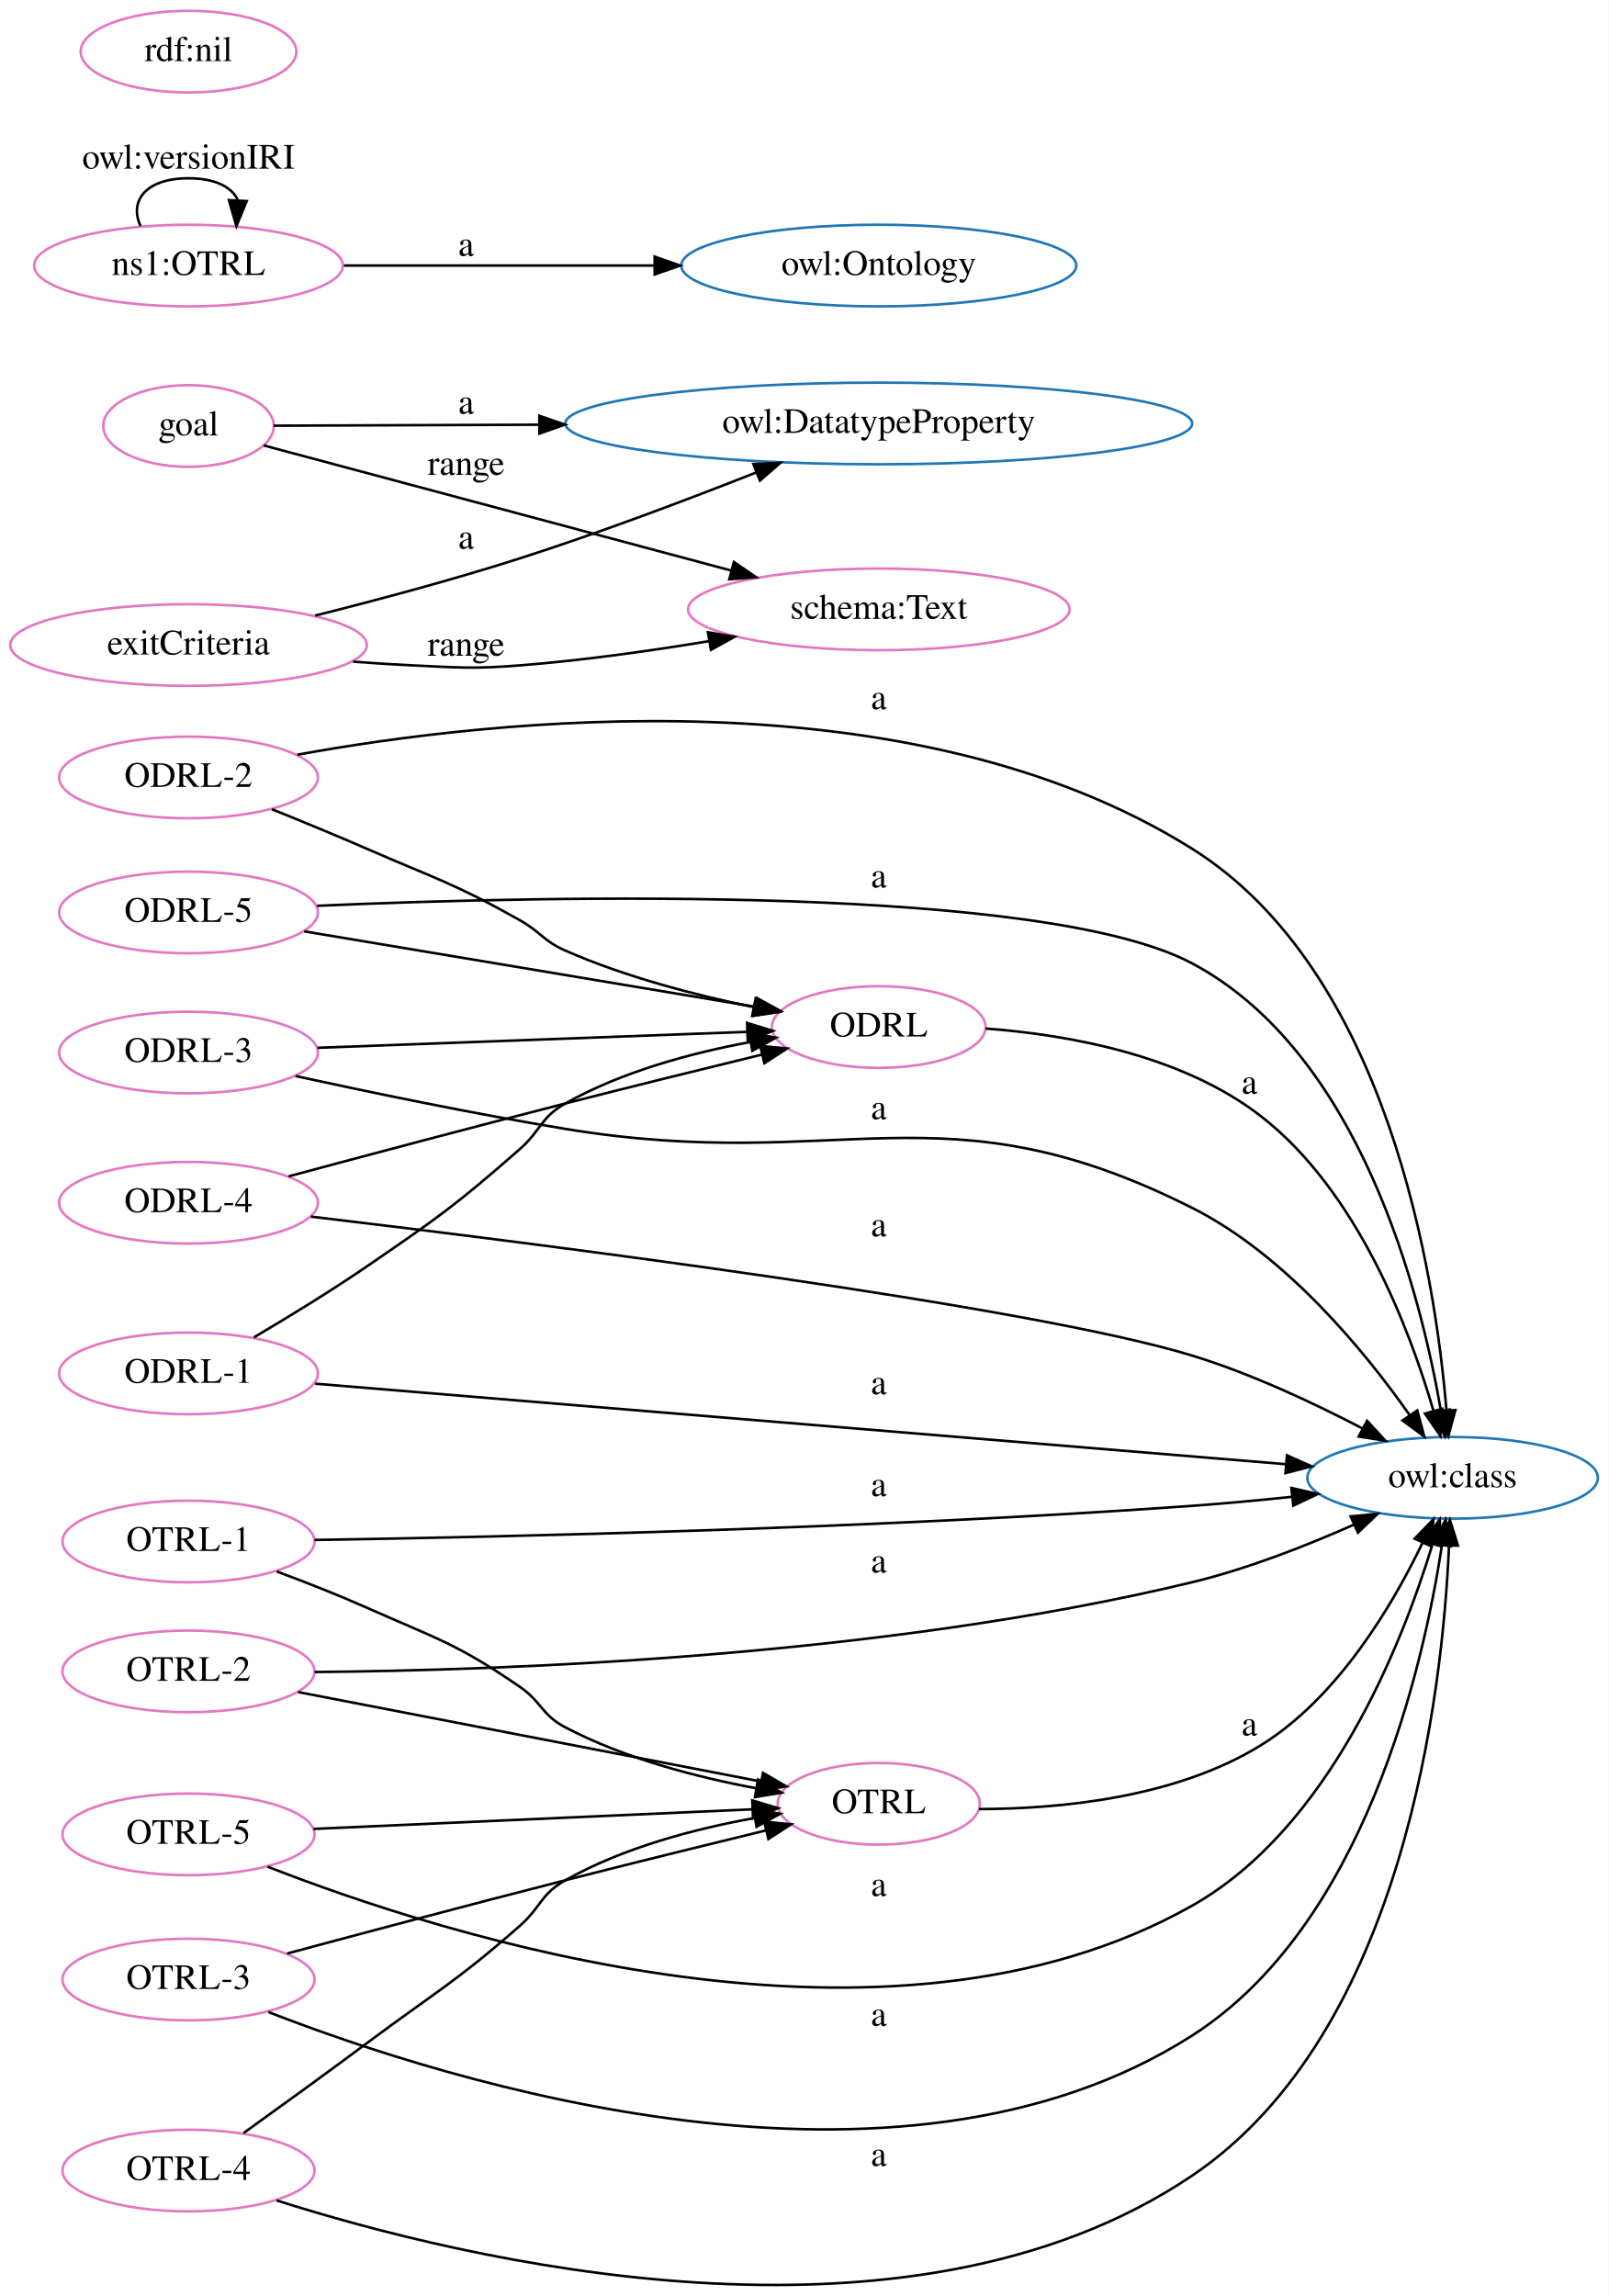
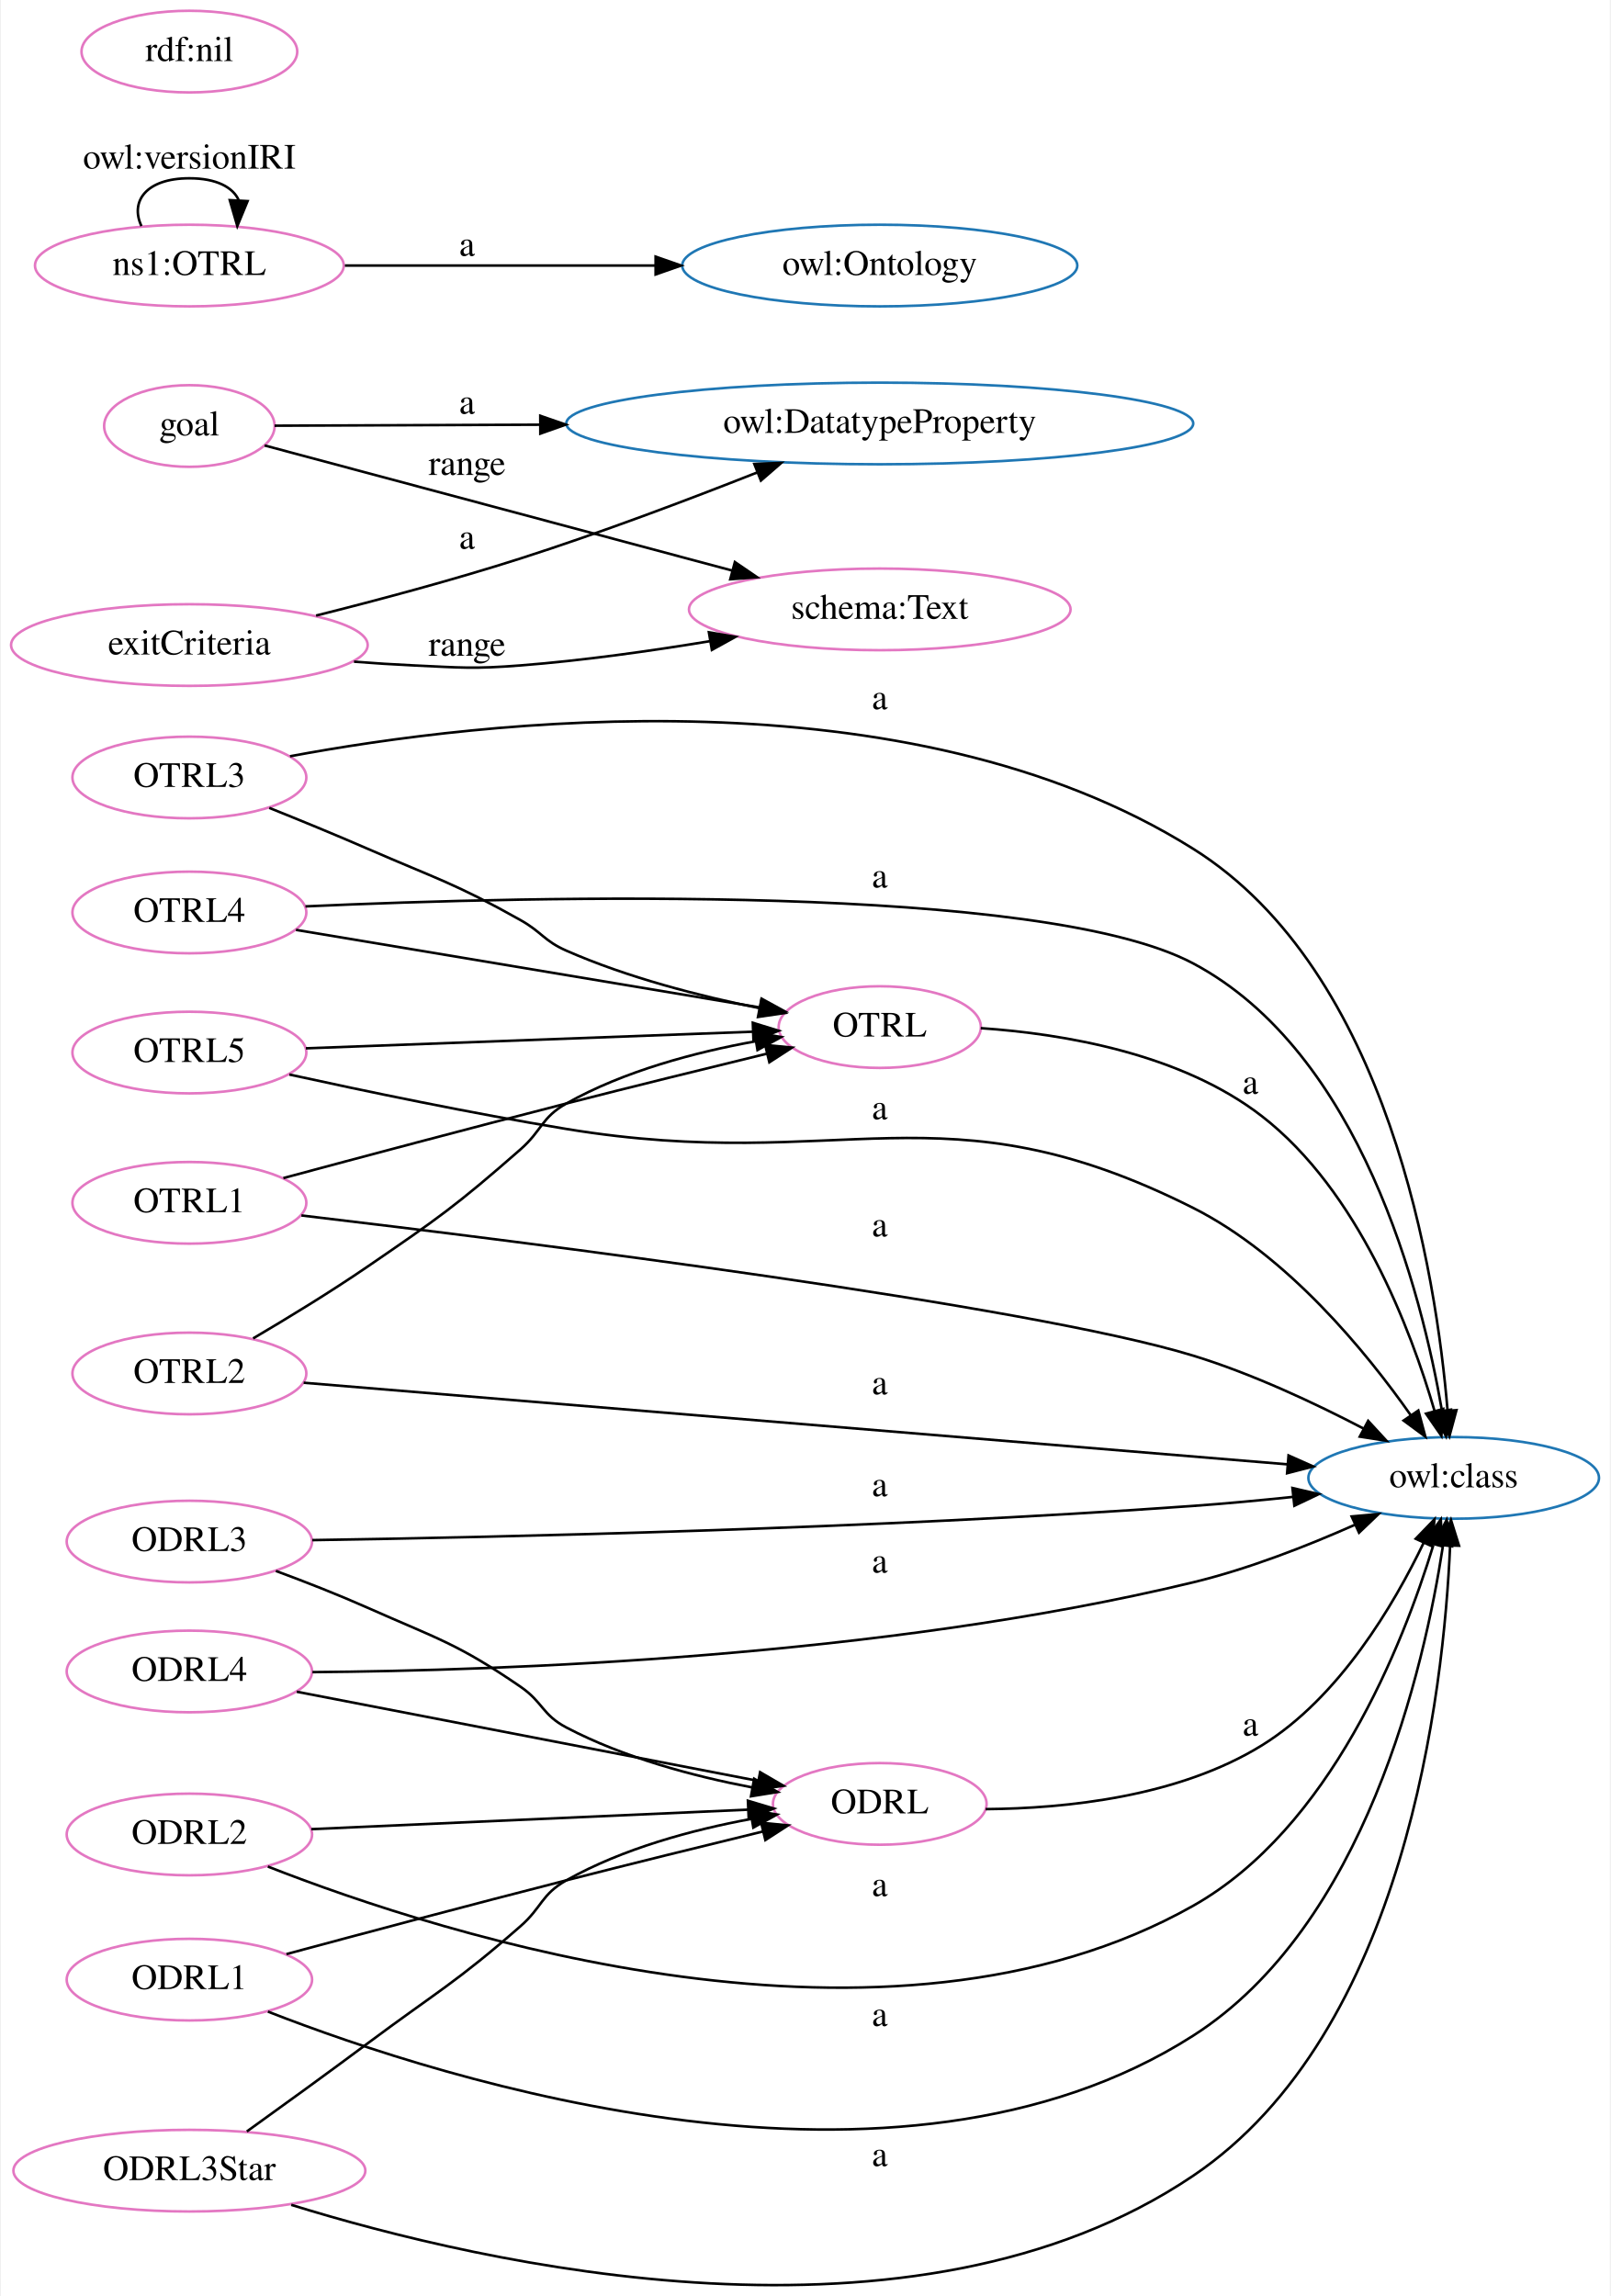
- <svg xmlns="http://www.w3.org/2000/svg" width="632pt" height="902pt" viewBox="0.00 0.00 631.63 901.53">
-   <g id="graph0" class="graph" transform="scale(1 1) rotate(0) translate(4 897.53)">
-     <polygon fill="white" stroke="transparent" points="-4,4 -4,-897.53 627.63,-897.53 627.63,4 -4,4" />
+ <svg xmlns="http://www.w3.org/2000/svg" width="632pt" height="901pt" viewBox="0.00 0.00 631.63 901.47">
+   <g id="graph0" class="graph" transform="scale(1 1) rotate(0) translate(4 897.47)">
+     <polygon fill="white" stroke="transparent" points="-4,4 -4,-897.47 627.63,-897.47 627.63,4 -4,4" />
    <g id="node1" class="node">
-       <ellipse fill="none" stroke="#e377c2" cx="341.04" cy="-494.26" rx="41.94" ry="16.03" />
-       <text text-anchor="middle" x="341.04" y="-490.56" font-family="Times,serif" font-size="14.00">ODRL</text>
+       <ellipse fill="none" stroke="#1f77b4" cx="566.36" cy="-317.21" rx="57.05" ry="16.03" />
+       <text text-anchor="middle" x="566.36" y="-313.51" font-family="Times,serif" font-size="14.00">owl:class</text>
+     </g>
+     <g id="node2" class="node">
+       <ellipse fill="none" stroke="#e377c2" cx="341.04" cy="-494.21" rx="39.7" ry="16.03" />
+       <text text-anchor="middle" x="341.04" y="-490.51" font-family="Times,serif" font-size="14.00">OTRL</text>
+     </g>
+     <g id="edge8" class="edge">
+       <path fill="none" stroke="black" d="M380.69,-493.79C413.22,-491.56 459.37,-483.81 491.08,-459.21 528.97,-429.82 549.51,-375.64 558.88,-343.37" />
+       <polygon fill="black" stroke="black" points="562.26,-344.29 561.54,-333.72 555.51,-342.43 562.26,-344.29" />
+       <text text-anchor="middle" x="486.58" y="-468.01" font-family="Times,serif" font-size="14.00">a</text>
+     </g>
+     <g id="node3" class="node">
+       <ellipse fill="none" stroke="#1f77b4" cx="341.04" cy="-731.21" rx="123.07" ry="16.03" />
+       <text text-anchor="middle" x="341.04" y="-727.51" font-family="Times,serif" font-size="14.00">owl:DatatypeProperty</text>
    </g>
    <g id="node4" class="node">
-       <ellipse fill="none" stroke="#1f77b4" cx="566.36" cy="-317.26" rx="57.05" ry="16.03" />
-       <text text-anchor="middle" x="566.36" y="-313.56" font-family="Times,serif" font-size="14.00">owl:class</text>
-     </g>
-     <g id="edge8" class="edge">
-       <path fill="none" stroke="black" d="M382.97,-493.68C415.35,-491.25 460.1,-483.29 491.08,-459.26 528.97,-429.87 549.51,-375.7 558.88,-343.43" />
-       <polygon fill="black" stroke="black" points="562.26,-344.35 561.54,-333.78 555.51,-342.49 562.26,-344.35" />
-       <text text-anchor="middle" x="486.58" y="-468.06" font-family="Times,serif" font-size="14.00">a</text>
-     </g>
-     <g id="node2" class="node">
-       <ellipse fill="none" stroke="#e377c2" cx="341.04" cy="-189.26" rx="39.7" ry="16.03" />
-       <text text-anchor="middle" x="341.04" y="-185.56" font-family="Times,serif" font-size="14.00">OTRL</text>
+       <ellipse fill="none" stroke="#e377c2" cx="341.04" cy="-189.21" rx="41.94" ry="16.03" />
+       <text text-anchor="middle" x="341.04" y="-185.51" font-family="Times,serif" font-size="14.00">ODRL</text>
+     </g>
+     <g id="edge11" class="edge">
+       <path fill="none" stroke="black" d="M382.62,-187.16C414.37,-187.41 458.46,-192.03 491.08,-212.21 521.42,-230.98 542.82,-267.23 554.62,-291.82" />
+       <polygon fill="black" stroke="black" points="551.46,-293.31 558.82,-300.93 557.82,-290.38 551.46,-293.31" />
+       <text text-anchor="middle" x="486.58" y="-216.01" font-family="Times,serif" font-size="14.00">a</text>
+     </g>
+     <g id="node5" class="node">
+       <ellipse fill="none" stroke="#1f77b4" cx="341.04" cy="-793.21" rx="77.56" ry="16.03" />
+       <text text-anchor="middle" x="341.04" y="-789.51" font-family="Times,serif" font-size="14.00">owl:Ontology</text>
+     </g>
+     <g id="node6" class="node">
+       <ellipse fill="none" stroke="#e377c2" cx="70" cy="-539.21" rx="45.92" ry="16.03" />
+       <text text-anchor="middle" x="70" y="-535.51" font-family="Times,serif" font-size="14.00">OTRL4</text>
+     </g>
+     <g id="edge3" class="edge">
+       <path fill="none" stroke="black" d="M115.57,-541.6C205.45,-545.67 404.89,-550.71 464.08,-519.21 529.94,-484.16 553.84,-389.7 561.78,-343.45" />
+       <polygon fill="black" stroke="black" points="565.23,-343.99 563.35,-333.57 558.32,-342.89 565.23,-343.99" />
+       <text text-anchor="middle" x="341.04" y="-549.01" font-family="Times,serif" font-size="14.00">a</text>
+     </g>
+     <g id="edge2" class="edge">
+       <path fill="none" stroke="black" d="M111.86,-532.37C160.82,-524.18 242.64,-510.5 293.85,-501.93" />
+       <polygon fill="black" stroke="black" points="294.69,-505.34 303.98,-500.24 293.54,-498.44 294.69,-505.34" />
+     </g>
+     <g id="node7" class="node">
+       <ellipse fill="none" stroke="#e377c2" cx="70" cy="-877.21" rx="42.35" ry="16.03" />
+       <text text-anchor="middle" x="70" y="-873.51" font-family="Times,serif" font-size="14.00">rdf:nil</text>
+     </g>
+     <g id="node8" class="node">
+       <ellipse fill="none" stroke="#e377c2" cx="70" cy="-241.21" rx="48.17" ry="16.03" />
+       <text text-anchor="middle" x="70" y="-237.51" font-family="Times,serif" font-size="14.00">ODRL4</text>
+     </g>
+     <g id="edge16" class="edge">
+       <path fill="none" stroke="black" d="M118.32,-240.95C192.9,-241.52 341.87,-246.72 464.08,-276.21 485.75,-281.44 508.87,-290.5 527.53,-298.78" />
+       <polygon fill="black" stroke="black" points="526.31,-302.07 536.86,-303.02 529.2,-295.7 526.31,-302.07" />
+       <text text-anchor="middle" x="341.04" y="-280.01" font-family="Times,serif" font-size="14.00">a</text>
+     </g>
+     <g id="edge6" class="edge">
+       <path fill="none" stroke="black" d="M112.16,-233.25C160.91,-223.83 241.94,-208.17 293.09,-198.28" />
+       <polygon fill="black" stroke="black" points="294.07,-201.66 303.22,-196.33 292.74,-194.79 294.07,-201.66" />
+     </g>
+     <g id="node9" class="node">
+       <ellipse fill="none" stroke="#e377c2" cx="70" cy="-793.21" rx="60.62" ry="16.03" />
+       <text text-anchor="middle" x="70" y="-789.51" font-family="Times,serif" font-size="14.00">ns1:OTRL</text>
+     </g>
+     <g id="edge4" class="edge">
+       <path fill="none" stroke="black" d="M131.05,-793.21C166.88,-793.21 213,-793.21 252.8,-793.21" />
+       <polygon fill="black" stroke="black" points="253.04,-796.71 263.04,-793.21 253.04,-789.71 253.04,-796.71" />
+       <text text-anchor="middle" x="179.01" y="-797.01" font-family="Times,serif" font-size="14.00">a</text>
+     </g>
+     <g id="edge23" class="edge">
+       <path fill="none" stroke="black" d="M51.18,-808.71C46.64,-818.32 52.92,-827.47 70,-827.47 80.68,-827.47 87.14,-823.9 89.37,-818.87" />
+       <polygon fill="black" stroke="black" points="92.85,-818.51 88.82,-808.71 85.86,-818.89 92.85,-818.51" />
+       <text text-anchor="middle" x="70" y="-831.27" font-family="Times,serif" font-size="14.00">owl:versionIRI</text>
+     </g>
+     <g id="node10" class="node">
+       <ellipse fill="none" stroke="#e377c2" cx="70" cy="-292.21" rx="48.17" ry="16.03" />
+       <text text-anchor="middle" x="70" y="-288.51" font-family="Times,serif" font-size="14.00">ODRL3</text>
+     </g>
+     <g id="edge5" class="edge">
+       <path fill="none" stroke="black" d="M118.26,-292.78C192.13,-293.93 339.44,-297.23 464.08,-306.21 476.75,-307.12 490.28,-308.39 503.19,-309.74" />
+       <polygon fill="black" stroke="black" points="503.06,-313.24 513.38,-310.83 503.81,-306.28 503.06,-313.24" />
+       <text text-anchor="middle" x="341.04" y="-310.01" font-family="Times,serif" font-size="14.00">a</text>
+     </g>
+     <g id="edge15" class="edge">
+       <path fill="none" stroke="black" d="M103.96,-280.68C115.48,-276.42 128.43,-271.36 140.01,-266.21 167.43,-254.01 175.26,-252.2 200.01,-235.21 208.83,-229.15 208.53,-224.19 218.01,-219.21 240.55,-207.36 267.91,-200.08 291,-195.67" />
+       <polygon fill="black" stroke="black" points="291.72,-199.09 300.95,-193.89 290.49,-192.2 291.72,-199.09" />
+     </g>
+     <g id="node11" class="node">
+       <ellipse fill="none" stroke="#e377c2" cx="70" cy="-730.21" rx="33.47" ry="16.03" />
+       <text text-anchor="middle" x="70" y="-726.51" font-family="Times,serif" font-size="14.00">goal</text>
+     </g>
+     <g id="edge18" class="edge">
+       <path fill="none" stroke="black" d="M103.46,-730.33C129.76,-730.43 168.68,-730.57 207.4,-730.72" />
+       <polygon fill="black" stroke="black" points="207.76,-734.22 217.77,-730.75 207.78,-727.22 207.76,-734.22" />
+       <text text-anchor="middle" x="179.01" y="-735.01" font-family="Times,serif" font-size="14.00">a</text>
+     </g>
+     <g id="node17" class="node">
+       <ellipse fill="none" stroke="#e377c2" cx="341.04" cy="-658.21" rx="74.91" ry="16.03" />
+       <text text-anchor="middle" x="341.04" y="-654.51" font-family="Times,serif" font-size="14.00">schema:Text</text>
+     </g>
+     <g id="edge14" class="edge">
+       <path fill="none" stroke="black" d="M99.54,-722.57C143.04,-710.93 226.82,-688.51 283.09,-673.45" />
+       <polygon fill="black" stroke="black" points="284.16,-676.79 292.91,-670.82 282.35,-670.03 284.16,-676.79" />
+       <text text-anchor="middle" x="179.01" y="-711.01" font-family="Times,serif" font-size="14.00">range</text>
+     </g>
+     <g id="node12" class="node">
+       <ellipse fill="none" stroke="#e377c2" cx="70" cy="-592.21" rx="45.92" ry="16.03" />
+       <text text-anchor="middle" x="70" y="-588.51" font-family="Times,serif" font-size="14.00">OTRL3</text>
+     </g>
+     <g id="edge19" class="edge">
+       <path fill="none" stroke="black" d="M109.51,-600.54C184.32,-614.5 351.79,-634.65 464.08,-564.21 541.03,-515.94 559.52,-396.8 563.96,-343.6" />
+       <polygon fill="black" stroke="black" points="567.45,-343.82 564.69,-333.59 560.47,-343.31 567.45,-343.82" />
+       <text text-anchor="middle" x="341.04" y="-619.01" font-family="Times,serif" font-size="14.00">a</text>
+     </g>
+     <g id="edge1" class="edge">
+       <path fill="none" stroke="black" d="M101.37,-580.27C113.45,-575.43 127.44,-569.68 140.01,-564.21 166.98,-552.45 174.36,-550.63 200.01,-536.21 208.39,-531.5 209.21,-528.08 218.01,-524.21 242.01,-513.65 270.38,-506.39 293.73,-501.66" />
+       <polygon fill="black" stroke="black" points="294.57,-505.06 303.73,-499.72 293.24,-498.19 294.57,-505.06" />
+     </g>
+     <g id="node13" class="node">
+       <ellipse fill="none" stroke="#e377c2" cx="70" cy="-177.21" rx="48.17" ry="16.03" />
+       <text text-anchor="middle" x="70" y="-173.51" font-family="Times,serif" font-size="14.00">ODRL2</text>
+     </g>
+     <g id="edge20" class="edge">
+       <path fill="none" stroke="black" d="M100.8,-164.62C169.88,-137.55 344.2,-81.5 464.08,-149.21 518.02,-179.67 546.44,-251.66 558.37,-290.79" />
+       <polygon fill="black" stroke="black" points="555.15,-292.26 561.31,-300.89 561.88,-290.31 555.15,-292.26" />
+       <text text-anchor="middle" x="341.04" y="-153.01" font-family="Times,serif" font-size="14.00">a</text>
+     </g>
+     <g id="edge9" class="edge">
+       <path fill="none" stroke="black" d="M117.87,-179.3C165.8,-181.44 240.02,-184.75 289.31,-186.95" />
+       <polygon fill="black" stroke="black" points="289.28,-190.45 299.43,-187.4 289.59,-183.45 289.28,-190.45" />
+     </g>
+     <g id="node14" class="node">
+       <ellipse fill="none" stroke="#e377c2" cx="70" cy="-45.21" rx="69.09" ry="16.03" />
+       <text text-anchor="middle" x="70" y="-41.51" font-family="Times,serif" font-size="14.00">ODRL3Star</text>
+     </g>
+     <g id="edge7" class="edge">
+       <path fill="none" stroke="black" d="M109.99,-31.79C185.63,-8.37 354.5,30.78 464.08,-43.21 547.6,-99.59 562.48,-233.51 564.96,-290.64" />
+       <polygon fill="black" stroke="black" points="561.46,-290.81 565.3,-300.69 568.46,-290.58 561.46,-290.81" />
+       <text text-anchor="middle" x="341.04" y="-47.01" font-family="Times,serif" font-size="14.00">a</text>
+     </g>
+     <g id="edge25" class="edge">
+       <path fill="none" stroke="black" d="M92.56,-60.6C106.22,-70.41 124.23,-83.45 140.01,-95.21 166.95,-115.29 174.74,-119.06 200.01,-141.21 208.51,-148.67 208.15,-153.65 218.01,-159.21 240.19,-171.71 267.52,-179.05 290.68,-183.33" />
+       <polygon fill="black" stroke="black" points="290.22,-186.81 300.67,-185.04 291.4,-179.91 290.22,-186.81" />
+     </g>
+     <g id="node15" class="node">
+       <ellipse fill="none" stroke="#e377c2" cx="70" cy="-644.21" rx="70.01" ry="16.03" />
+       <text text-anchor="middle" x="70" y="-640.51" font-family="Times,serif" font-size="14.00">exitCriteria</text>
+     </g>
+     <g id="edge22" class="edge">
+       <path fill="none" stroke="black" d="M119.74,-655.78C144.04,-661.87 173.76,-669.81 200.01,-678.21 231.32,-688.23 265.87,-701.28 292.82,-711.93" />
+       <polygon fill="black" stroke="black" points="291.8,-715.29 302.38,-715.73 294.38,-708.79 291.8,-715.29" />
+       <text text-anchor="middle" x="179.01" y="-682.01" font-family="Times,serif" font-size="14.00">a</text>
+     </g>
+     <g id="edge26" class="edge">
+       <path fill="none" stroke="black" d="M134.63,-637.68C142.5,-637.07 150.43,-636.56 158.01,-636.21 176.65,-635.35 181.4,-634.76 200.01,-636.21 224.37,-638.11 250.91,-641.85 274.26,-645.71" />
+       <polygon fill="black" stroke="black" points="273.96,-649.21 284.4,-647.43 275.13,-642.31 273.96,-649.21" />
+       <text text-anchor="middle" x="179.01" y="-640.01" font-family="Times,serif" font-size="14.00">range</text>
+     </g>
+     <g id="node16" class="node">
+       <ellipse fill="none" stroke="#e377c2" cx="70" cy="-484.21" rx="45.92" ry="16.03" />
+       <text text-anchor="middle" x="70" y="-480.51" font-family="Times,serif" font-size="14.00">OTRL5</text>
+     </g>
+     <g id="edge24" class="edge">
+       <path fill="none" stroke="black" d="M109.24,-475.58C138.82,-469.1 180.87,-460.33 218.01,-454.21 326.77,-436.29 365.64,-472.81 464.08,-423.21 501.09,-404.56 531.98,-366.76 549.58,-341.71" />
+       <polygon fill="black" stroke="black" points="552.48,-343.66 555.23,-333.43 546.7,-339.72 552.48,-343.66" />
+       <text text-anchor="middle" x="341.04" y="-458.01" font-family="Times,serif" font-size="14.00">a</text>
+     </g>
+     <g id="edge10" class="edge">
+       <path fill="none" stroke="black" d="M115.73,-485.87C164.14,-487.67 241.09,-490.53 291.09,-492.39" />
+       <polygon fill="black" stroke="black" points="291.2,-495.9 301.33,-492.77 291.46,-488.9 291.2,-495.9" />
+     </g>
+     <g id="node18" class="node">
+       <ellipse fill="none" stroke="#e377c2" cx="70" cy="-358.21" rx="45.92" ry="16.03" />
+       <text text-anchor="middle" x="70" y="-354.51" font-family="Times,serif" font-size="14.00">OTRL2</text>
+     </g>
+     <g id="edge12" class="edge">
+       <path fill="none" stroke="black" d="M114.87,-354.57C202.37,-347.31 398.93,-331.01 501.03,-322.54" />
+       <polygon fill="black" stroke="black" points="501.53,-326.01 511.21,-321.7 500.96,-319.04 501.53,-326.01" />
+       <text text-anchor="middle" x="341.04" y="-350.01" font-family="Times,serif" font-size="14.00">a</text>
+     </g>
+     <g id="edge28" class="edge">
+       <path fill="none" stroke="black" d="M95.03,-371.98C108.48,-379.89 125.43,-390.22 140.01,-400.21 167.73,-419.19 174.74,-424.06 200.01,-446.21 208.51,-453.67 208.15,-458.65 218.01,-464.21 240.69,-476.99 268.74,-484.38 292.23,-488.62" />
+       <polygon fill="black" stroke="black" points="291.89,-492.11 302.33,-490.3 293.04,-485.2 291.89,-492.11" />
+     </g>
+     <g id="node19" class="node">
+       <ellipse fill="none" stroke="#e377c2" cx="70" cy="-120.21" rx="48.17" ry="16.03" />
+       <text text-anchor="middle" x="70" y="-116.51" font-family="Times,serif" font-size="14.00">ODRL1</text>
    </g>
    <g id="edge27" class="edge">
-       <path fill="none" stroke="black" d="M380.36,-187.2C412.26,-187.25 457.69,-191.6 491.08,-212.26 521.42,-231.04 542.82,-267.28 554.62,-291.87" />
-       <polygon fill="black" stroke="black" points="551.46,-293.36 558.82,-300.98 557.82,-290.44 551.46,-293.36" />
-       <text text-anchor="middle" x="486.58" y="-216.06" font-family="Times,serif" font-size="14.00">a</text>
-     </g>
-     <g id="node3" class="node">
-       <ellipse fill="none" stroke="#1f77b4" cx="341.04" cy="-731.26" rx="123.07" ry="16.03" />
-       <text text-anchor="middle" x="341.04" y="-727.56" font-family="Times,serif" font-size="14.00">owl:DatatypeProperty</text>
-     </g>
-     <g id="node5" class="node">
-       <ellipse fill="none" stroke="#1f77b4" cx="341.04" cy="-793.26" rx="77.56" ry="16.03" />
-       <text text-anchor="middle" x="341.04" y="-789.56" font-family="Times,serif" font-size="14.00">owl:Ontology</text>
-     </g>
-     <g id="node6" class="node">
-       <ellipse fill="none" stroke="#e377c2" cx="70" cy="-241.26" rx="49.49" ry="16.03" />
-       <text text-anchor="middle" x="70" y="-237.56" font-family="Times,serif" font-size="14.00">OTRL-2</text>
+       <path fill="none" stroke="black" d="M100.83,-107.66C170.71,-80.39 347.9,-23.93 464.08,-98.21 531.67,-141.42 554.81,-242.54 562.18,-290.75" />
+       <polygon fill="black" stroke="black" points="558.73,-291.32 563.6,-300.73 565.66,-290.34 558.73,-291.32" />
+       <text text-anchor="middle" x="341.04" y="-102.01" font-family="Times,serif" font-size="14.00">a</text>
+     </g>
+     <g id="edge17" class="edge">
+       <path fill="none" stroke="black" d="M108.11,-130.25C137.8,-138.24 180.53,-149.63 218.01,-159.21 243.51,-165.73 272.08,-172.76 295.16,-178.38" />
+       <polygon fill="black" stroke="black" points="294.48,-181.82 305.02,-180.78 296.13,-175.02 294.48,-181.82" />
+     </g>
+     <g id="node20" class="node">
+       <ellipse fill="none" stroke="#e377c2" cx="70" cy="-425.21" rx="45.92" ry="16.03" />
+       <text text-anchor="middle" x="70" y="-421.51" font-family="Times,serif" font-size="14.00">OTRL1</text>
+     </g>
+     <g id="edge13" class="edge">
+       <path fill="none" stroke="black" d="M113.99,-420.25C201.84,-409.85 399.14,-385.08 464.08,-365.21 487.26,-358.11 511.87,-346.55 531.03,-336.55" />
+       <polygon fill="black" stroke="black" points="532.78,-339.59 539.96,-331.8 529.49,-333.41 532.78,-339.59" />
+       <text text-anchor="middle" x="341.04" y="-412.01" font-family="Times,serif" font-size="14.00">a</text>
    </g>
    <g id="edge21" class="edge">
-       <path fill="none" stroke="black" d="M113.04,-233.14C162.4,-223.6 243.96,-207.83 294.7,-198.03" />
-       <polygon fill="black" stroke="black" points="295.58,-201.42 304.73,-196.09 294.25,-194.55 295.58,-201.42" />
-     </g>
-     <g id="edge17" class="edge">
-       <path fill="none" stroke="black" d="M119.55,-241.01C194.52,-241.64 342.53,-246.94 464.08,-276.26 485.75,-281.49 508.87,-290.56 527.53,-298.84" />
-       <polygon fill="black" stroke="black" points="526.31,-302.13 536.86,-303.07 529.2,-295.75 526.31,-302.13" />
-       <text text-anchor="middle" x="341.04" y="-280.06" font-family="Times,serif" font-size="14.00">a</text>
-     </g>
-     <g id="node7" class="node">
-       <ellipse fill="none" stroke="#e377c2" cx="70" cy="-539.26" rx="50.82" ry="16.03" />
-       <text text-anchor="middle" x="70" y="-535.56" font-family="Times,serif" font-size="14.00">ODRL-5</text>
-     </g>
-     <g id="edge9" class="edge">
-       <path fill="none" stroke="black" d="M115.43,-531.83C164.3,-523.66 242.53,-510.57 292.58,-502.2" />
-       <polygon fill="black" stroke="black" points="293.22,-505.64 302.5,-500.54 292.06,-498.74 293.22,-505.64" />
-     </g>
-     <g id="edge16" class="edge">
-       <path fill="none" stroke="black" d="M120.49,-541.87C212.52,-545.89 405.95,-550.2 464.08,-519.26 529.94,-484.21 553.84,-389.75 561.78,-343.5" />
-       <polygon fill="black" stroke="black" points="565.23,-344.05 563.35,-333.62 558.32,-342.95 565.23,-344.05" />
-       <text text-anchor="middle" x="341.04" y="-549.06" font-family="Times,serif" font-size="14.00">a</text>
-     </g>
-     <g id="node8" class="node">
-       <ellipse fill="none" stroke="#e377c2" cx="70" cy="-292.26" rx="49.49" ry="16.03" />
-       <text text-anchor="middle" x="70" y="-288.56" font-family="Times,serif" font-size="14.00">OTRL-1</text>
-     </g>
-     <g id="edge13" class="edge">
-       <path fill="none" stroke="black" d="M104.66,-280.47C116.01,-276.27 128.66,-271.31 140.01,-266.26 167.43,-254.06 175.26,-252.25 200.01,-235.26 208.83,-229.2 208.53,-224.24 218.01,-219.26 241.14,-207.11 269.34,-199.76 292.8,-195.38" />
-       <polygon fill="black" stroke="black" points="293.63,-198.79 302.88,-193.63 292.42,-191.89 293.63,-198.79" />
-     </g>
-     <g id="edge1" class="edge">
-       <path fill="none" stroke="black" d="M119.48,-292.86C193.74,-294.03 340.12,-297.34 464.08,-306.26 476.75,-307.18 490.28,-308.44 503.19,-309.79" />
-       <polygon fill="black" stroke="black" points="503.06,-313.3 513.38,-310.89 503.81,-306.34 503.06,-313.3" />
-       <text text-anchor="middle" x="341.04" y="-310.06" font-family="Times,serif" font-size="14.00">a</text>
-     </g>
-     <g id="node9" class="node">
-       <ellipse fill="none" stroke="#e377c2" cx="70" cy="-793.26" rx="60.62" ry="16.03" />
-       <text text-anchor="middle" x="70" y="-789.56" font-family="Times,serif" font-size="14.00">ns1:OTRL</text>
-     </g>
-     <g id="edge2" class="edge">
-       <path fill="none" stroke="black" d="M131.05,-793.26C166.88,-793.26 213,-793.26 252.8,-793.26" />
-       <polygon fill="black" stroke="black" points="253.04,-796.76 263.04,-793.26 253.04,-789.76 253.04,-796.76" />
-       <text text-anchor="middle" x="179.01" y="-797.06" font-family="Times,serif" font-size="14.00">a</text>
-     </g>
-     <g id="edge24" class="edge">
-       <path fill="none" stroke="black" d="M51.18,-808.77C46.64,-818.38 52.92,-827.53 70,-827.53 80.68,-827.53 87.14,-823.95 89.37,-818.93" />
-       <polygon fill="black" stroke="black" points="92.85,-818.57 88.82,-808.77 85.86,-818.94 92.85,-818.57" />
-       <text text-anchor="middle" x="70" y="-831.33" font-family="Times,serif" font-size="14.00">owl:versionIRI</text>
-     </g>
-     <g id="node10" class="node">
-       <ellipse fill="none" stroke="#e377c2" cx="70" cy="-730.26" rx="33.47" ry="16.03" />
-       <text text-anchor="middle" x="70" y="-726.56" font-family="Times,serif" font-size="14.00">goal</text>
-     </g>
-     <g id="edge3" class="edge">
-       <path fill="none" stroke="black" d="M103.46,-730.38C129.76,-730.48 168.68,-730.63 207.4,-730.77" />
-       <polygon fill="black" stroke="black" points="207.76,-734.27 217.77,-730.81 207.78,-727.27 207.76,-734.27" />
-       <text text-anchor="middle" x="179.01" y="-735.06" font-family="Times,serif" font-size="14.00">a</text>
-     </g>
-     <g id="node11" class="node">
-       <ellipse fill="none" stroke="#e377c2" cx="341.04" cy="-658.26" rx="74.91" ry="16.03" />
-       <text text-anchor="middle" x="341.04" y="-654.56" font-family="Times,serif" font-size="14.00">schema:Text</text>
-     </g>
-     <g id="edge18" class="edge">
-       <path fill="none" stroke="black" d="M99.54,-722.63C143.04,-710.98 226.82,-688.56 283.09,-673.5" />
-       <polygon fill="black" stroke="black" points="284.16,-676.84 292.91,-670.88 282.35,-670.08 284.16,-676.84" />
-       <text text-anchor="middle" x="179.01" y="-711.06" font-family="Times,serif" font-size="14.00">range</text>
-     </g>
-     <g id="node12" class="node">
-       <ellipse fill="none" stroke="#e377c2" cx="70" cy="-592.26" rx="50.82" ry="16.03" />
-       <text text-anchor="middle" x="70" y="-588.56" font-family="Times,serif" font-size="14.00">ODRL-2</text>
-     </g>
-     <g id="edge5" class="edge">
-       <path fill="none" stroke="black" d="M102.75,-579.78C114.51,-575.05 127.92,-569.53 140.01,-564.26 166.98,-552.5 174.36,-550.69 200.01,-536.26 208.39,-531.55 209.21,-528.14 218.01,-524.26 241.4,-513.97 268.95,-506.81 291.94,-502.08" />
-       <polygon fill="black" stroke="black" points="292.68,-505.5 301.82,-500.13 291.33,-498.63 292.68,-505.5" />
-     </g>
-     <g id="edge19" class="edge">
-       <path fill="none" stroke="black" d="M112.75,-601.19C189.06,-615.11 353.38,-633.7 464.08,-564.26 541.03,-515.99 559.52,-396.85 563.96,-343.65" />
-       <polygon fill="black" stroke="black" points="567.45,-343.87 564.69,-333.64 560.47,-343.36 567.45,-343.87" />
-       <text text-anchor="middle" x="341.04" y="-619.06" font-family="Times,serif" font-size="14.00">a</text>
-     </g>
-     <g id="node13" class="node">
-       <ellipse fill="none" stroke="#e377c2" cx="70" cy="-484.26" rx="50.82" ry="16.03" />
-       <text text-anchor="middle" x="70" y="-480.56" font-family="Times,serif" font-size="14.00">ODRL-3</text>
-     </g>
-     <g id="edge25" class="edge">
-       <path fill="none" stroke="black" d="M120.66,-486.11C168.62,-487.89 240.88,-490.58 289.22,-492.37" />
-       <polygon fill="black" stroke="black" points="289.34,-495.88 299.46,-492.75 289.6,-488.89 289.34,-495.88" />
-     </g>
-     <g id="edge4" class="edge">
-       <path fill="none" stroke="black" d="M112.04,-475.02C141.43,-468.61 182.03,-460.19 218.01,-454.26 326.77,-436.34 365.64,-472.87 464.08,-423.26 501.09,-404.62 531.98,-366.82 549.58,-341.77" />
-       <polygon fill="black" stroke="black" points="552.48,-343.72 555.23,-333.49 546.7,-339.77 552.48,-343.72" />
-       <text text-anchor="middle" x="341.04" y="-458.06" font-family="Times,serif" font-size="14.00">a</text>
-     </g>
-     <g id="node14" class="node">
-       <ellipse fill="none" stroke="#e377c2" cx="70" cy="-358.26" rx="50.82" ry="16.03" />
-       <text text-anchor="middle" x="70" y="-354.56" font-family="Times,serif" font-size="14.00">ODRL-1</text>
-     </g>
-     <g id="edge14" class="edge">
-       <path fill="none" stroke="black" d="M95.68,-372.41C109.02,-380.28 125.66,-390.44 140.01,-400.26 167.73,-419.25 174.74,-424.11 200.01,-446.26 208.51,-453.72 208.15,-458.71 218.01,-464.26 240.19,-476.77 267.52,-484.11 290.68,-488.39" />
-       <polygon fill="black" stroke="black" points="290.22,-491.86 300.67,-490.1 291.4,-484.96 290.22,-491.86" />
-     </g>
-     <g id="edge20" class="edge">
-       <path fill="none" stroke="black" d="M119.76,-354.22C209.48,-346.78 400.74,-330.92 501,-322.6" />
-       <polygon fill="black" stroke="black" points="501.32,-326.09 511,-321.77 500.74,-319.11 501.32,-326.09" />
-       <text text-anchor="middle" x="341.04" y="-350.06" font-family="Times,serif" font-size="14.00">a</text>
-     </g>
-     <g id="node15" class="node">
-       <ellipse fill="none" stroke="#e377c2" cx="70" cy="-877.26" rx="42.35" ry="16.03" />
-       <text text-anchor="middle" x="70" y="-873.56" font-family="Times,serif" font-size="14.00">rdf:nil</text>
-     </g>
-     <g id="node16" class="node">
-       <ellipse fill="none" stroke="#e377c2" cx="70" cy="-644.26" rx="70.01" ry="16.03" />
-       <text text-anchor="middle" x="70" y="-640.56" font-family="Times,serif" font-size="14.00">exitCriteria</text>
-     </g>
-     <g id="edge6" class="edge">
-       <path fill="none" stroke="black" d="M119.74,-655.83C144.04,-661.92 173.76,-669.86 200.01,-678.26 231.32,-688.28 265.87,-701.34 292.82,-711.98" />
-       <polygon fill="black" stroke="black" points="291.8,-715.34 302.38,-715.79 294.38,-708.84 291.8,-715.34" />
-       <text text-anchor="middle" x="179.01" y="-682.06" font-family="Times,serif" font-size="14.00">a</text>
-     </g>
-     <g id="edge22" class="edge">
-       <path fill="none" stroke="black" d="M134.63,-637.73C142.5,-637.13 150.43,-636.61 158.01,-636.26 176.65,-635.41 181.4,-634.81 200.01,-636.26 224.37,-638.17 250.91,-641.9 274.26,-645.76" />
-       <polygon fill="black" stroke="black" points="273.96,-649.26 284.4,-647.48 275.13,-642.36 273.96,-649.26" />
-       <text text-anchor="middle" x="179.01" y="-640.06" font-family="Times,serif" font-size="14.00">range</text>
-     </g>
-     <g id="node17" class="node">
-       <ellipse fill="none" stroke="#e377c2" cx="70" cy="-177.26" rx="49.49" ry="16.03" />
-       <text text-anchor="middle" x="70" y="-173.56" font-family="Times,serif" font-size="14.00">OTRL-5</text>
-     </g>
-     <g id="edge11" class="edge">
-       <path fill="none" stroke="black" d="M119.1,-179.41C167.78,-181.58 242.65,-184.92 291.49,-187.1" />
-       <polygon fill="black" stroke="black" points="291.36,-190.59 301.5,-187.54 291.67,-183.6 291.36,-190.59" />
-     </g>
-     <g id="edge7" class="edge">
-       <path fill="none" stroke="black" d="M101.06,-164.58C170.31,-137.46 344.34,-81.63 464.08,-149.26 518.02,-179.73 546.44,-251.72 558.37,-290.84" />
-       <polygon fill="black" stroke="black" points="555.15,-292.32 561.31,-300.94 561.88,-290.36 555.15,-292.32" />
-       <text text-anchor="middle" x="341.04" y="-153.06" font-family="Times,serif" font-size="14.00">a</text>
-     </g>
-     <g id="node18" class="node">
-       <ellipse fill="none" stroke="#e377c2" cx="70" cy="-45.26" rx="49.49" ry="16.03" />
-       <text text-anchor="middle" x="70" y="-41.56" font-family="Times,serif" font-size="14.00">OTRL-4</text>
-     </g>
-     <g id="edge23" class="edge">
-       <path fill="none" stroke="black" d="M91.64,-60C105.41,-69.88 123.88,-83.24 140.01,-95.26 166.95,-115.35 174.74,-119.11 200.01,-141.26 208.51,-148.72 208.15,-153.71 218.01,-159.26 240.69,-172.05 268.74,-179.43 292.23,-183.67" />
-       <polygon fill="black" stroke="black" points="291.89,-187.16 302.33,-185.36 293.04,-180.26 291.89,-187.16" />
-     </g>
-     <g id="edge10" class="edge">
-       <path fill="none" stroke="black" d="M104.59,-33.53C177.32,-10.41 351.81,32.54 464.08,-43.26 547.6,-99.65 562.48,-233.57 564.96,-290.7" />
-       <polygon fill="black" stroke="black" points="561.46,-290.87 565.3,-300.74 568.46,-290.63 561.46,-290.87" />
-       <text text-anchor="middle" x="341.04" y="-47.06" font-family="Times,serif" font-size="14.00">a</text>
-     </g>
-     <g id="node19" class="node">
-       <ellipse fill="none" stroke="#e377c2" cx="70" cy="-425.26" rx="50.82" ry="16.03" />
-       <text text-anchor="middle" x="70" y="-421.56" font-family="Times,serif" font-size="14.00">ODRL-4</text>
-     </g>
-     <g id="edge15" class="edge">
-       <path fill="none" stroke="black" d="M109.33,-435.64C138.97,-443.61 181.04,-454.82 218.01,-464.26 243.51,-470.78 272.08,-477.82 295.16,-483.44" />
-       <polygon fill="black" stroke="black" points="294.48,-486.87 305.02,-485.83 296.13,-480.07 294.48,-486.87" />
-     </g>
-     <g id="edge26" class="edge">
-       <path fill="none" stroke="black" d="M118.08,-419.82C207.83,-409.15 400.13,-384.84 464.08,-365.26 487.26,-358.17 511.87,-346.61 531.03,-336.61" />
-       <polygon fill="black" stroke="black" points="532.78,-339.64 539.96,-331.85 529.49,-333.46 532.78,-339.64" />
-       <text text-anchor="middle" x="341.04" y="-412.06" font-family="Times,serif" font-size="14.00">a</text>
-     </g>
-     <g id="node20" class="node">
-       <ellipse fill="none" stroke="#e377c2" cx="70" cy="-120.26" rx="49.49" ry="16.03" />
-       <text text-anchor="middle" x="70" y="-116.56" font-family="Times,serif" font-size="14.00">OTRL-3</text>
-     </g>
-     <g id="edge12" class="edge">
-       <path fill="none" stroke="black" d="M108.72,-130.47C138.39,-138.45 180.78,-149.75 218.01,-159.26 244.06,-165.92 273.32,-173.12 296.65,-178.8" />
-       <polygon fill="black" stroke="black" points="296.05,-182.26 306.59,-181.21 297.7,-175.45 296.05,-182.26" />
-     </g>
-     <g id="edge28" class="edge">
-       <path fill="none" stroke="black" d="M101.35,-107.51C171.59,-80.17 348.19,-24.17 464.08,-98.26 531.67,-141.48 554.81,-242.6 562.18,-290.8" />
-       <polygon fill="black" stroke="black" points="558.73,-291.37 563.6,-300.78 565.66,-290.39 558.73,-291.37" />
-       <text text-anchor="middle" x="341.04" y="-102.06" font-family="Times,serif" font-size="14.00">a</text>
+       <path fill="none" stroke="black" d="M106.9,-434.93C136.64,-442.93 180.02,-454.5 218.01,-464.21 244.06,-470.87 273.32,-478.07 296.65,-483.75" />
+       <polygon fill="black" stroke="black" points="296.05,-487.2 306.59,-486.16 297.7,-480.4 296.05,-487.2" />
    </g>
  </g>
</svg>
